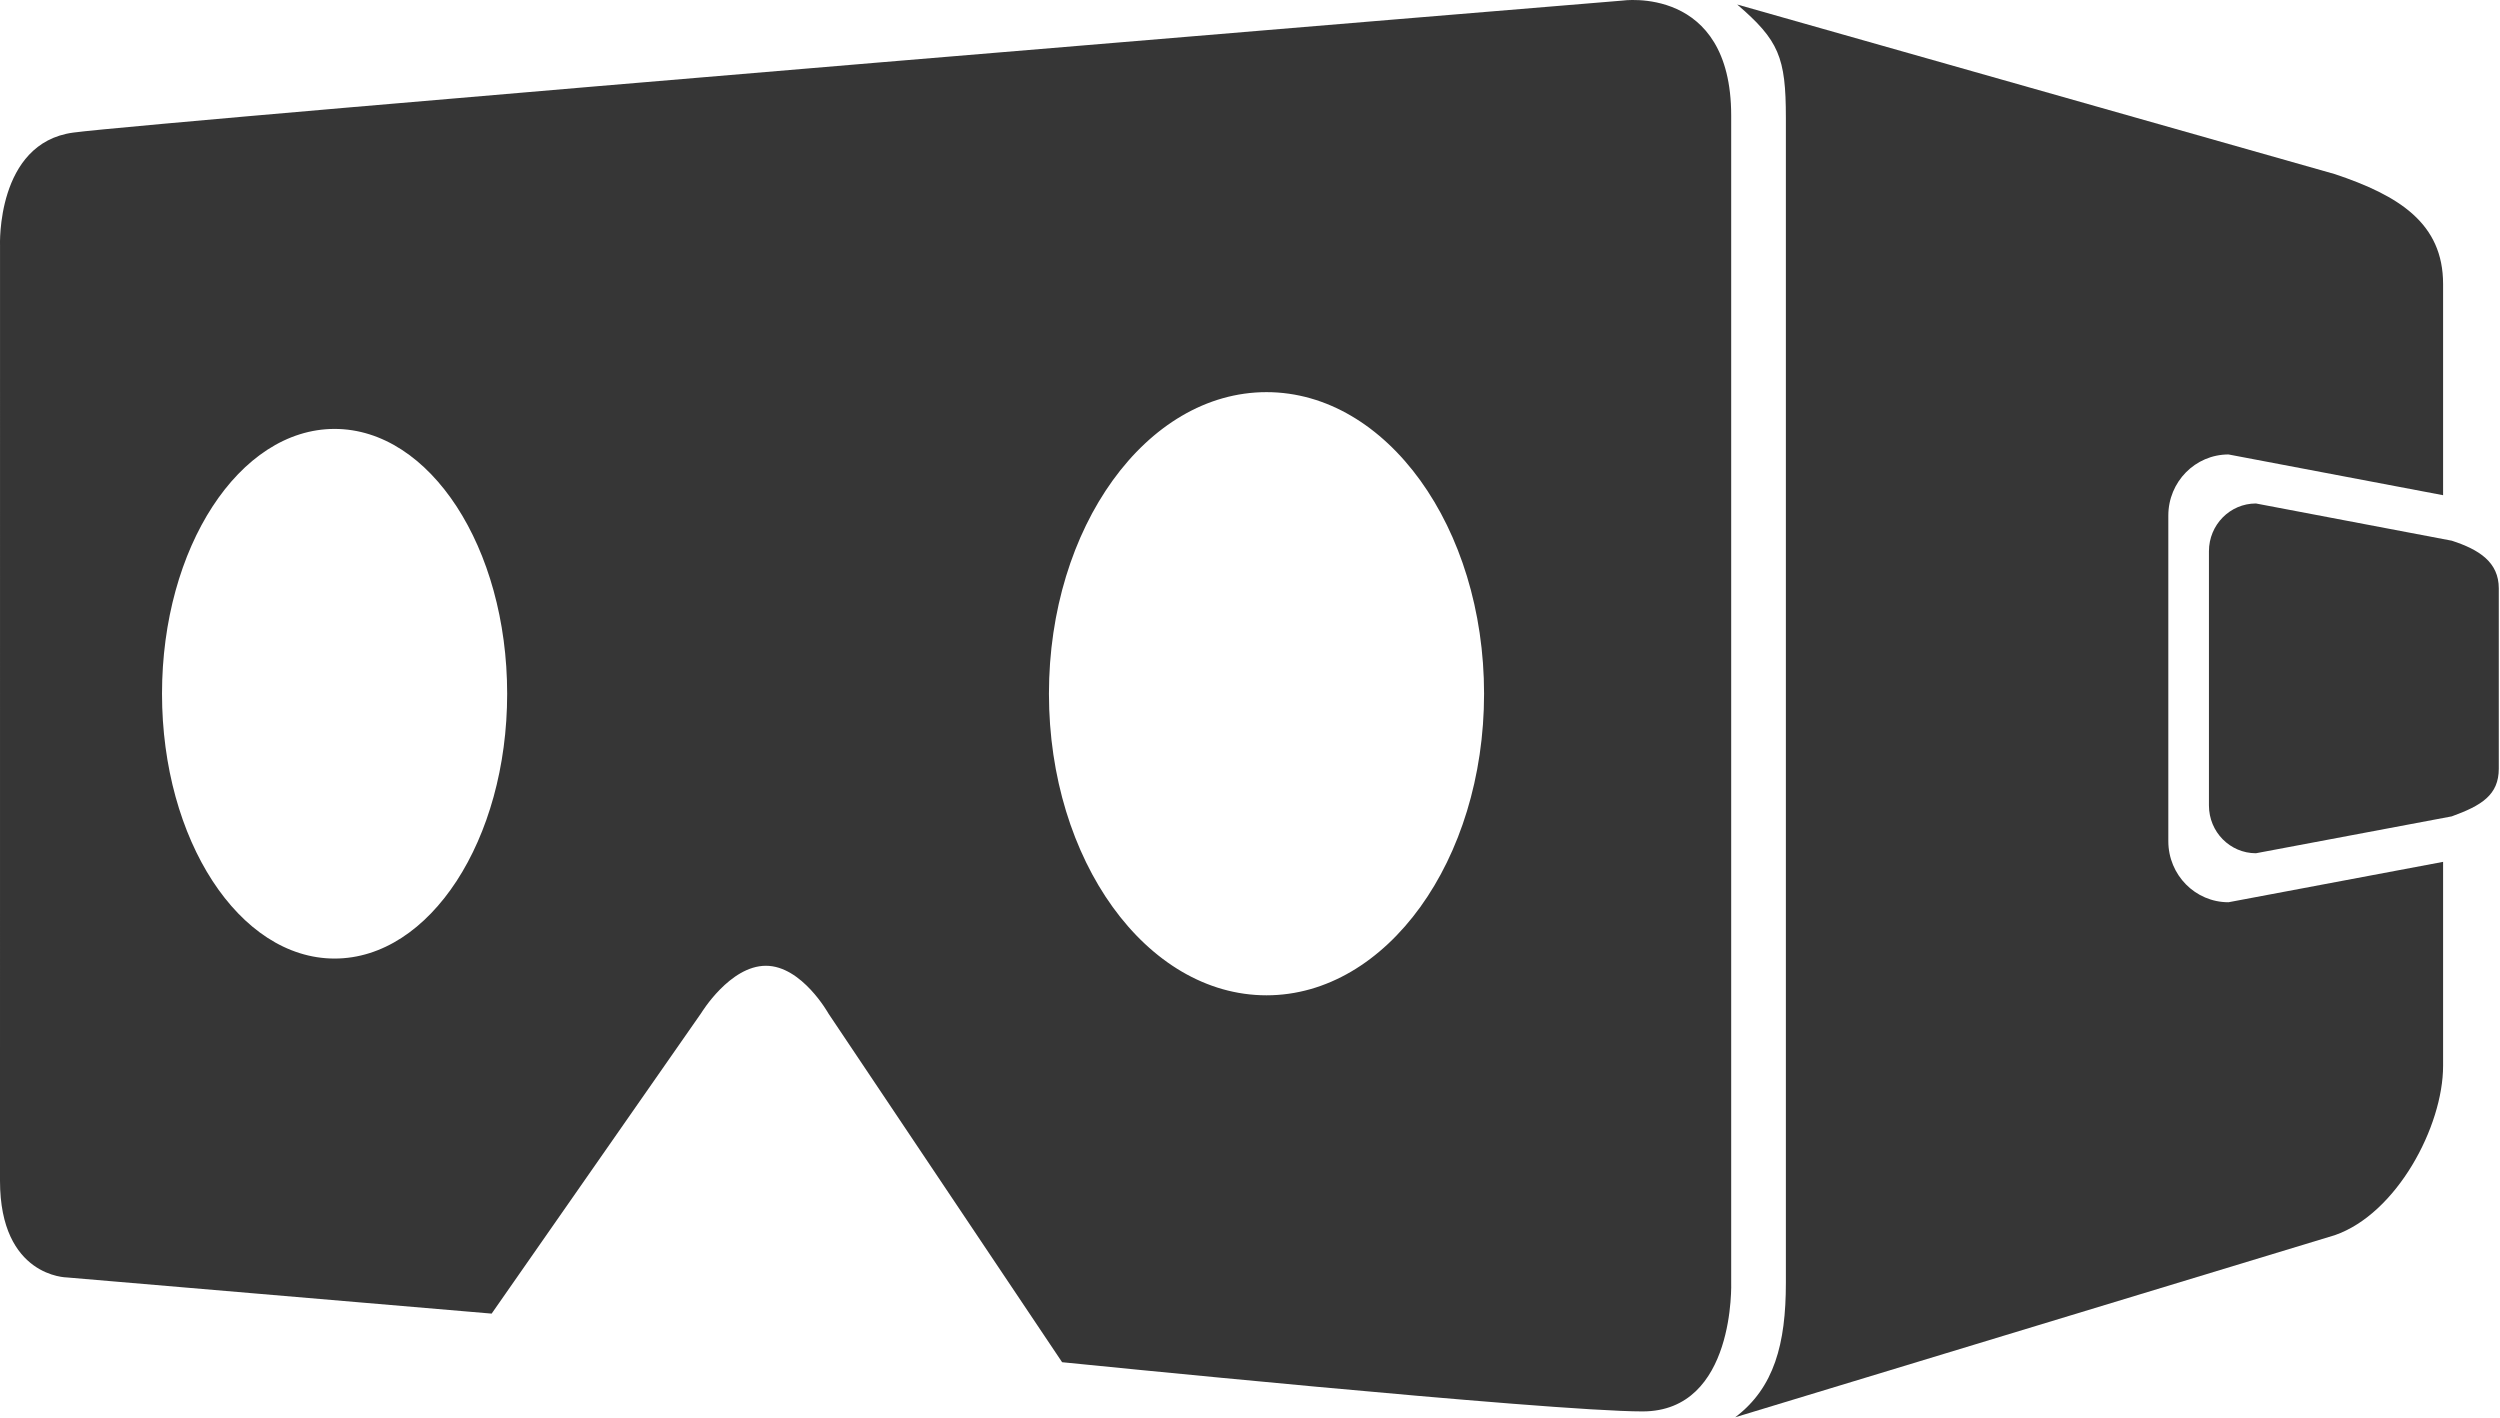
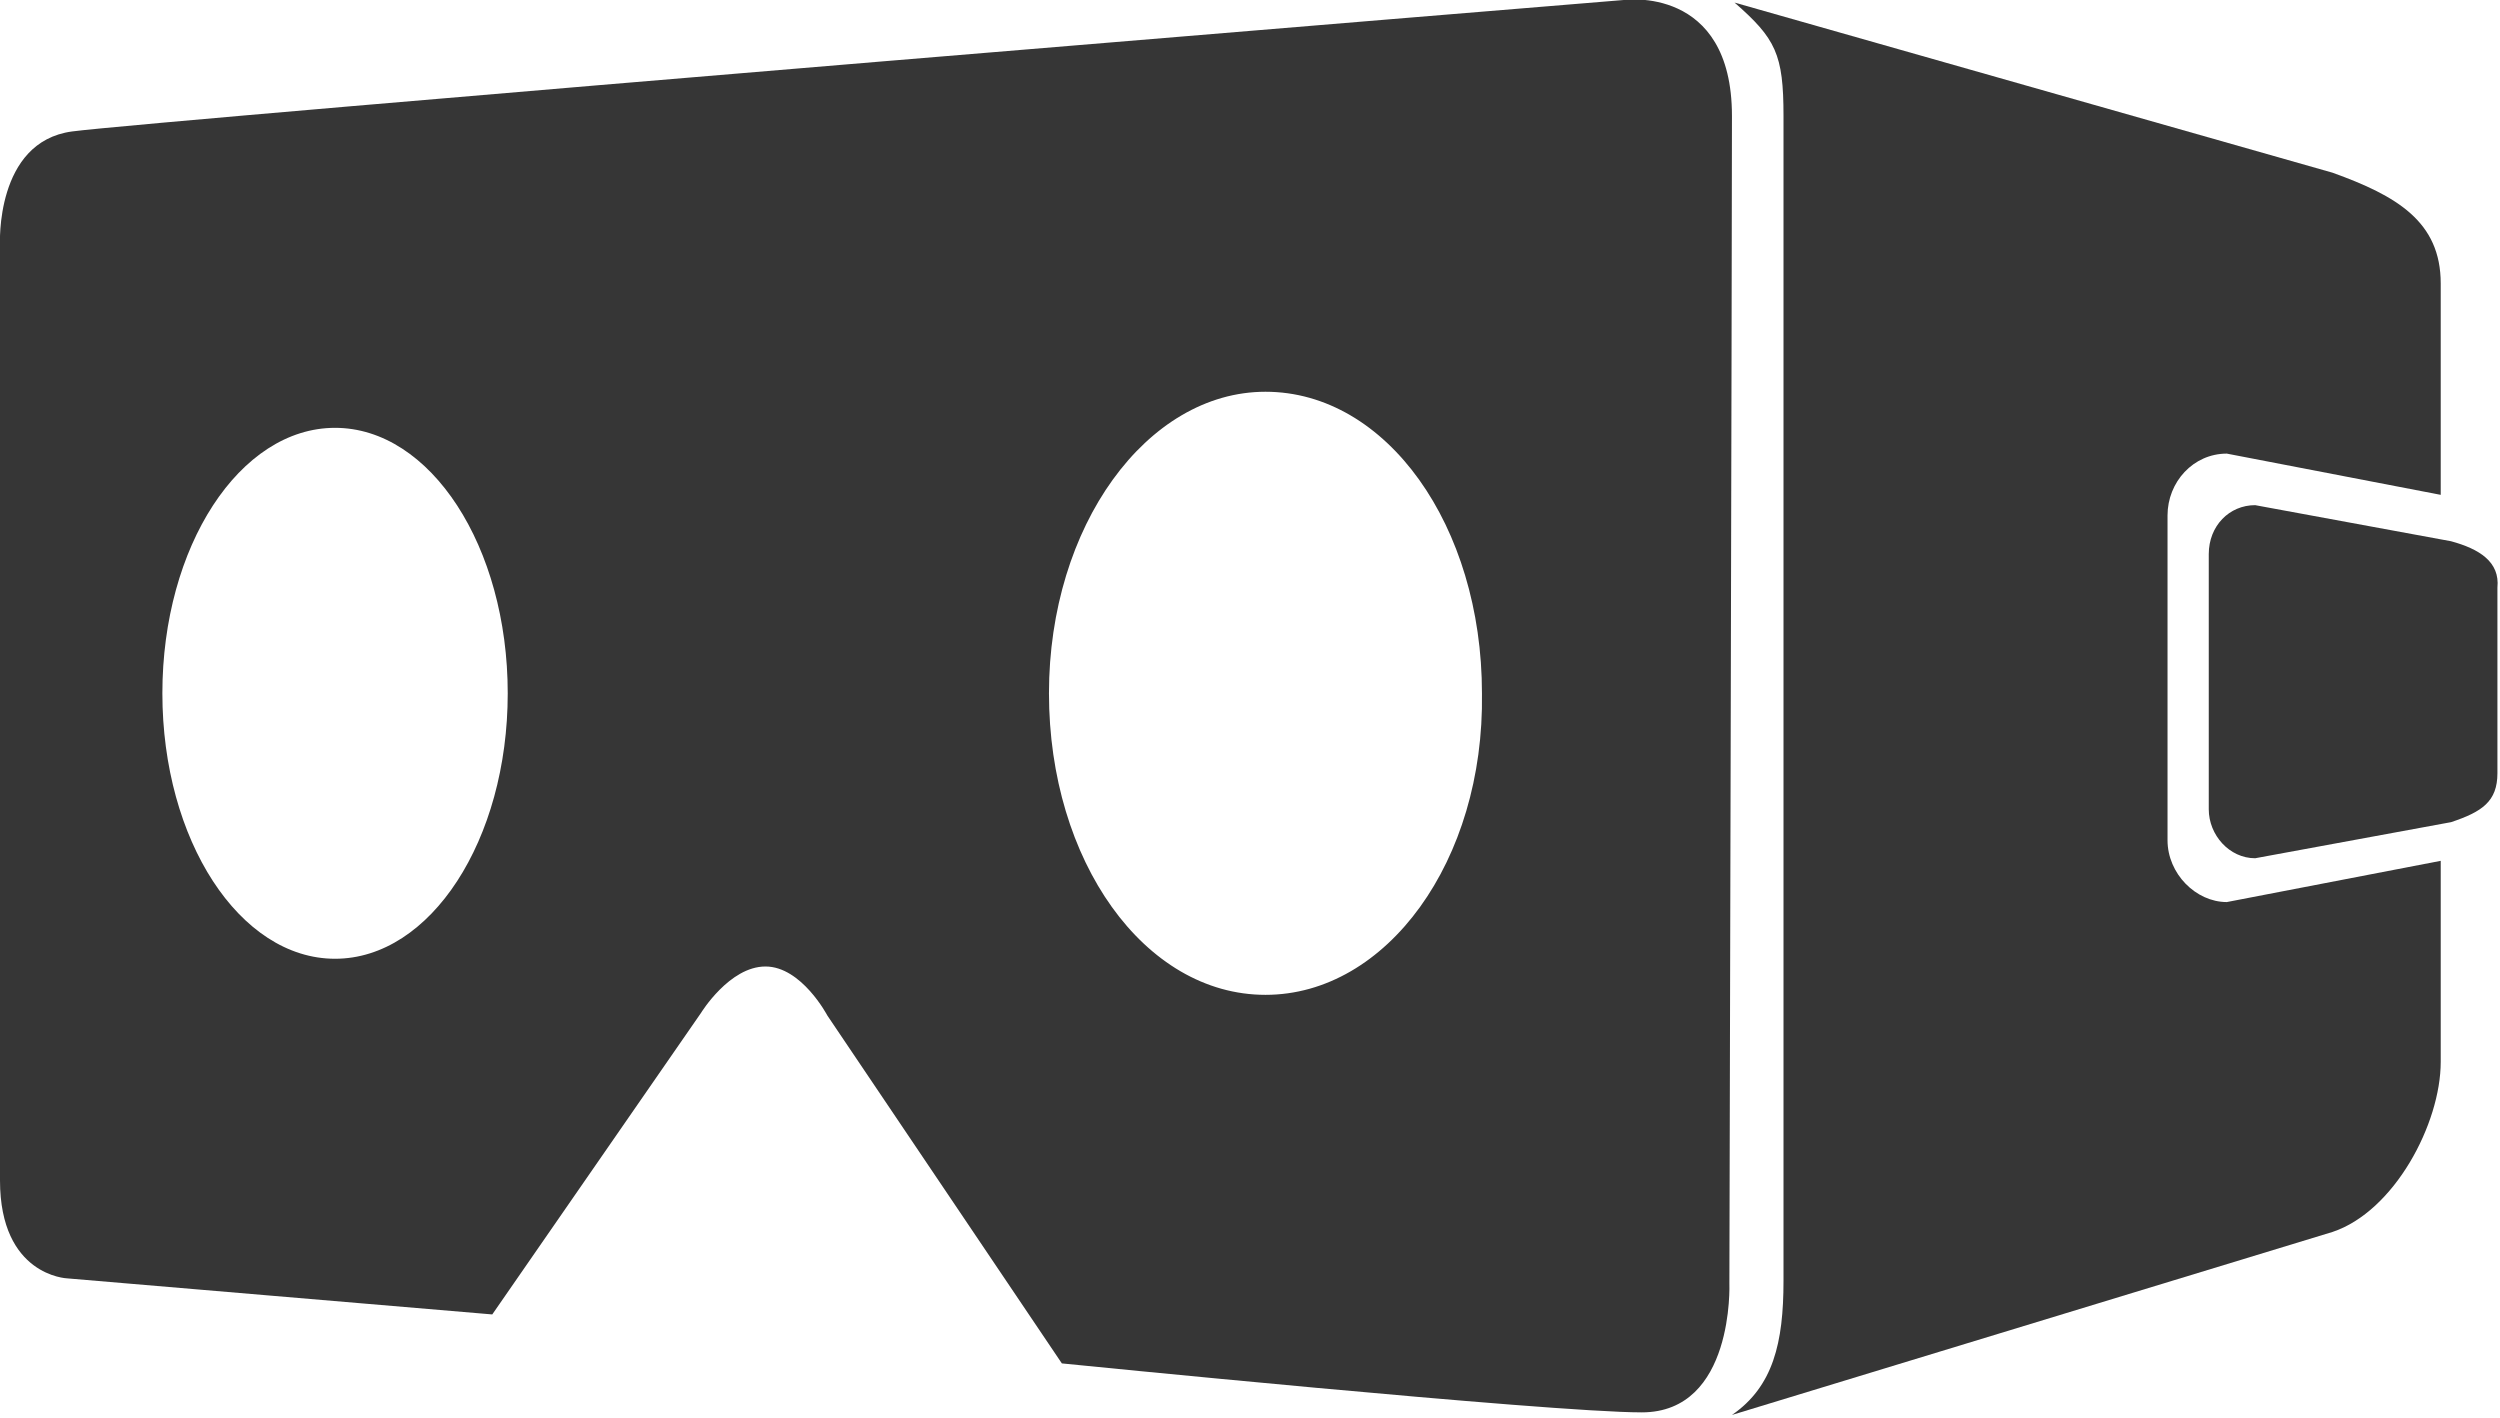
- <svg xmlns="http://www.w3.org/2000/svg" version="1.1" id="Layer_1" x="0px" y="0px" width="97px" height="55px" viewBox="0 0 97 55" enable-background="new 0 0 97 55" xml:space="preserve">
-   <g id="Layer_1_1_">
- </g>
-   <g>
-     <path fill="#363636" d="M84.131,32.639V20.003c0-1.309,1.045-2.37,2.335-2.37l8.326,1.581V11.02c0-2.355-1.708-3.431-4.202-4.265   l-23.187-6.58c1.616,1.391,1.889,2.04,1.889,4.396v45.209c0,2.356-0.45,4.066-1.967,5.21l23.265-7.065   c2.401-0.833,4.202-4.216,4.202-6.572V33.44l-8.326,1.567C85.176,35.009,84.131,33.947,84.131,32.639z" />
-     <path fill="#363636" d="M95.129,20.979l-7.598-1.444c-1.008,0-1.824,0.829-1.824,1.851v9.868c0,1.023,0.816,1.852,1.824,1.852   l7.598-1.431c1.154-0.419,1.824-0.829,1.824-1.852V22.83C96.953,21.808,96.187,21.323,95.129,20.979z" />
-     <path fill="#363636" d="M67.17,4.483c0-5.08-4.232-4.459-4.232-4.459S5.832,4.738,2.838,5.145S0.001,9.532,0.001,9.532   S0,42.069,0,45.812s2.599,3.753,2.599,3.753l16.477,1.403L27.212,39.3c0,0,1.109-1.828,2.505-1.828   c1.397,0,2.432,1.861,2.432,1.861l9.061,13.521c0,0,18.895,1.909,22.521,1.909c3.626-0.001,3.439-5.024,3.439-5.024   S67.17,9.563,67.17,4.483z M12.982,37.192c-3.698,0-6.696-4.601-6.696-10.275s2.998-10.275,6.696-10.275   c3.698,0,6.696,4.601,6.696,10.275S16.68,37.192,12.982,37.192z M49.14,38.618c-4.662,0-8.441-5.239-8.441-11.701   c0-6.463,3.78-11.702,8.441-11.702c4.662,0,8.442,5.239,8.442,11.702C57.582,33.379,53.802,38.618,49.14,38.618z" />
-   </g>
+ <svg xmlns="http://www.w3.org/2000/svg" width="97" height="55" viewBox="0 0 97 55">
+   <style>.a{fill:#363636;}</style>
+   <path d="M84.1 32.6V20c0-1.3 1-2.4 2.3-2.4l8.3 1.6V11c0-2.4-1.7-3.4-4.2-4.3l-23.2-6.6c1.6 1.4 1.9 2 1.9 4.4v45.2c0 2.4-0.4 4.1-2 5.2l23.3-7.1c2.4-0.8 4.2-4.2 4.2-6.6V33.4l-8.3 1.6C85.2 35 84.1 33.9 84.1 32.6z" class="a" />
+   <path d="M95.1 21l-7.6-1.4c-1 0-1.8 0.8-1.8 1.9v9.9c0 1 0.8 1.9 1.8 1.9l7.6-1.4c1.2-0.4 1.8-0.8 1.8-1.9V22.8C97 21.8 96.2 21.3 95.1 21z" class="a" />
+   <path d="M67.2 4.5c0-5.1-4.2-4.5-4.2-4.5S5.8 4.7 2.8 5.1 0 9.5 0 9.5 0 42.1 0 45.8s2.6 3.8 2.6 3.8l16.5 1.4L27.2 39.3c0 0 1.1-1.8 2.5-1.8 1.4 0 2.4 1.9 2.4 1.9l9.1 13.5c0 0 18.9 1.9 22.5 1.9 3.6 0 3.4-5 3.4-5S67.2 9.6 67.2 4.5zM13 37.2c-3.7 0-6.7-4.6-6.7-10.3s3-10.3 6.7-10.3c3.7 0 6.7 4.6 6.7 10.3S16.7 37.2 13 37.2zM49.1 38.6c-4.7 0-8.4-5.2-8.4-11.7 0-6.5 3.8-11.7 8.4-11.7 4.7 0 8.4 5.2 8.4 11.7C57.6 33.4 53.8 38.6 49.1 38.6z" class="a" />
</svg>
